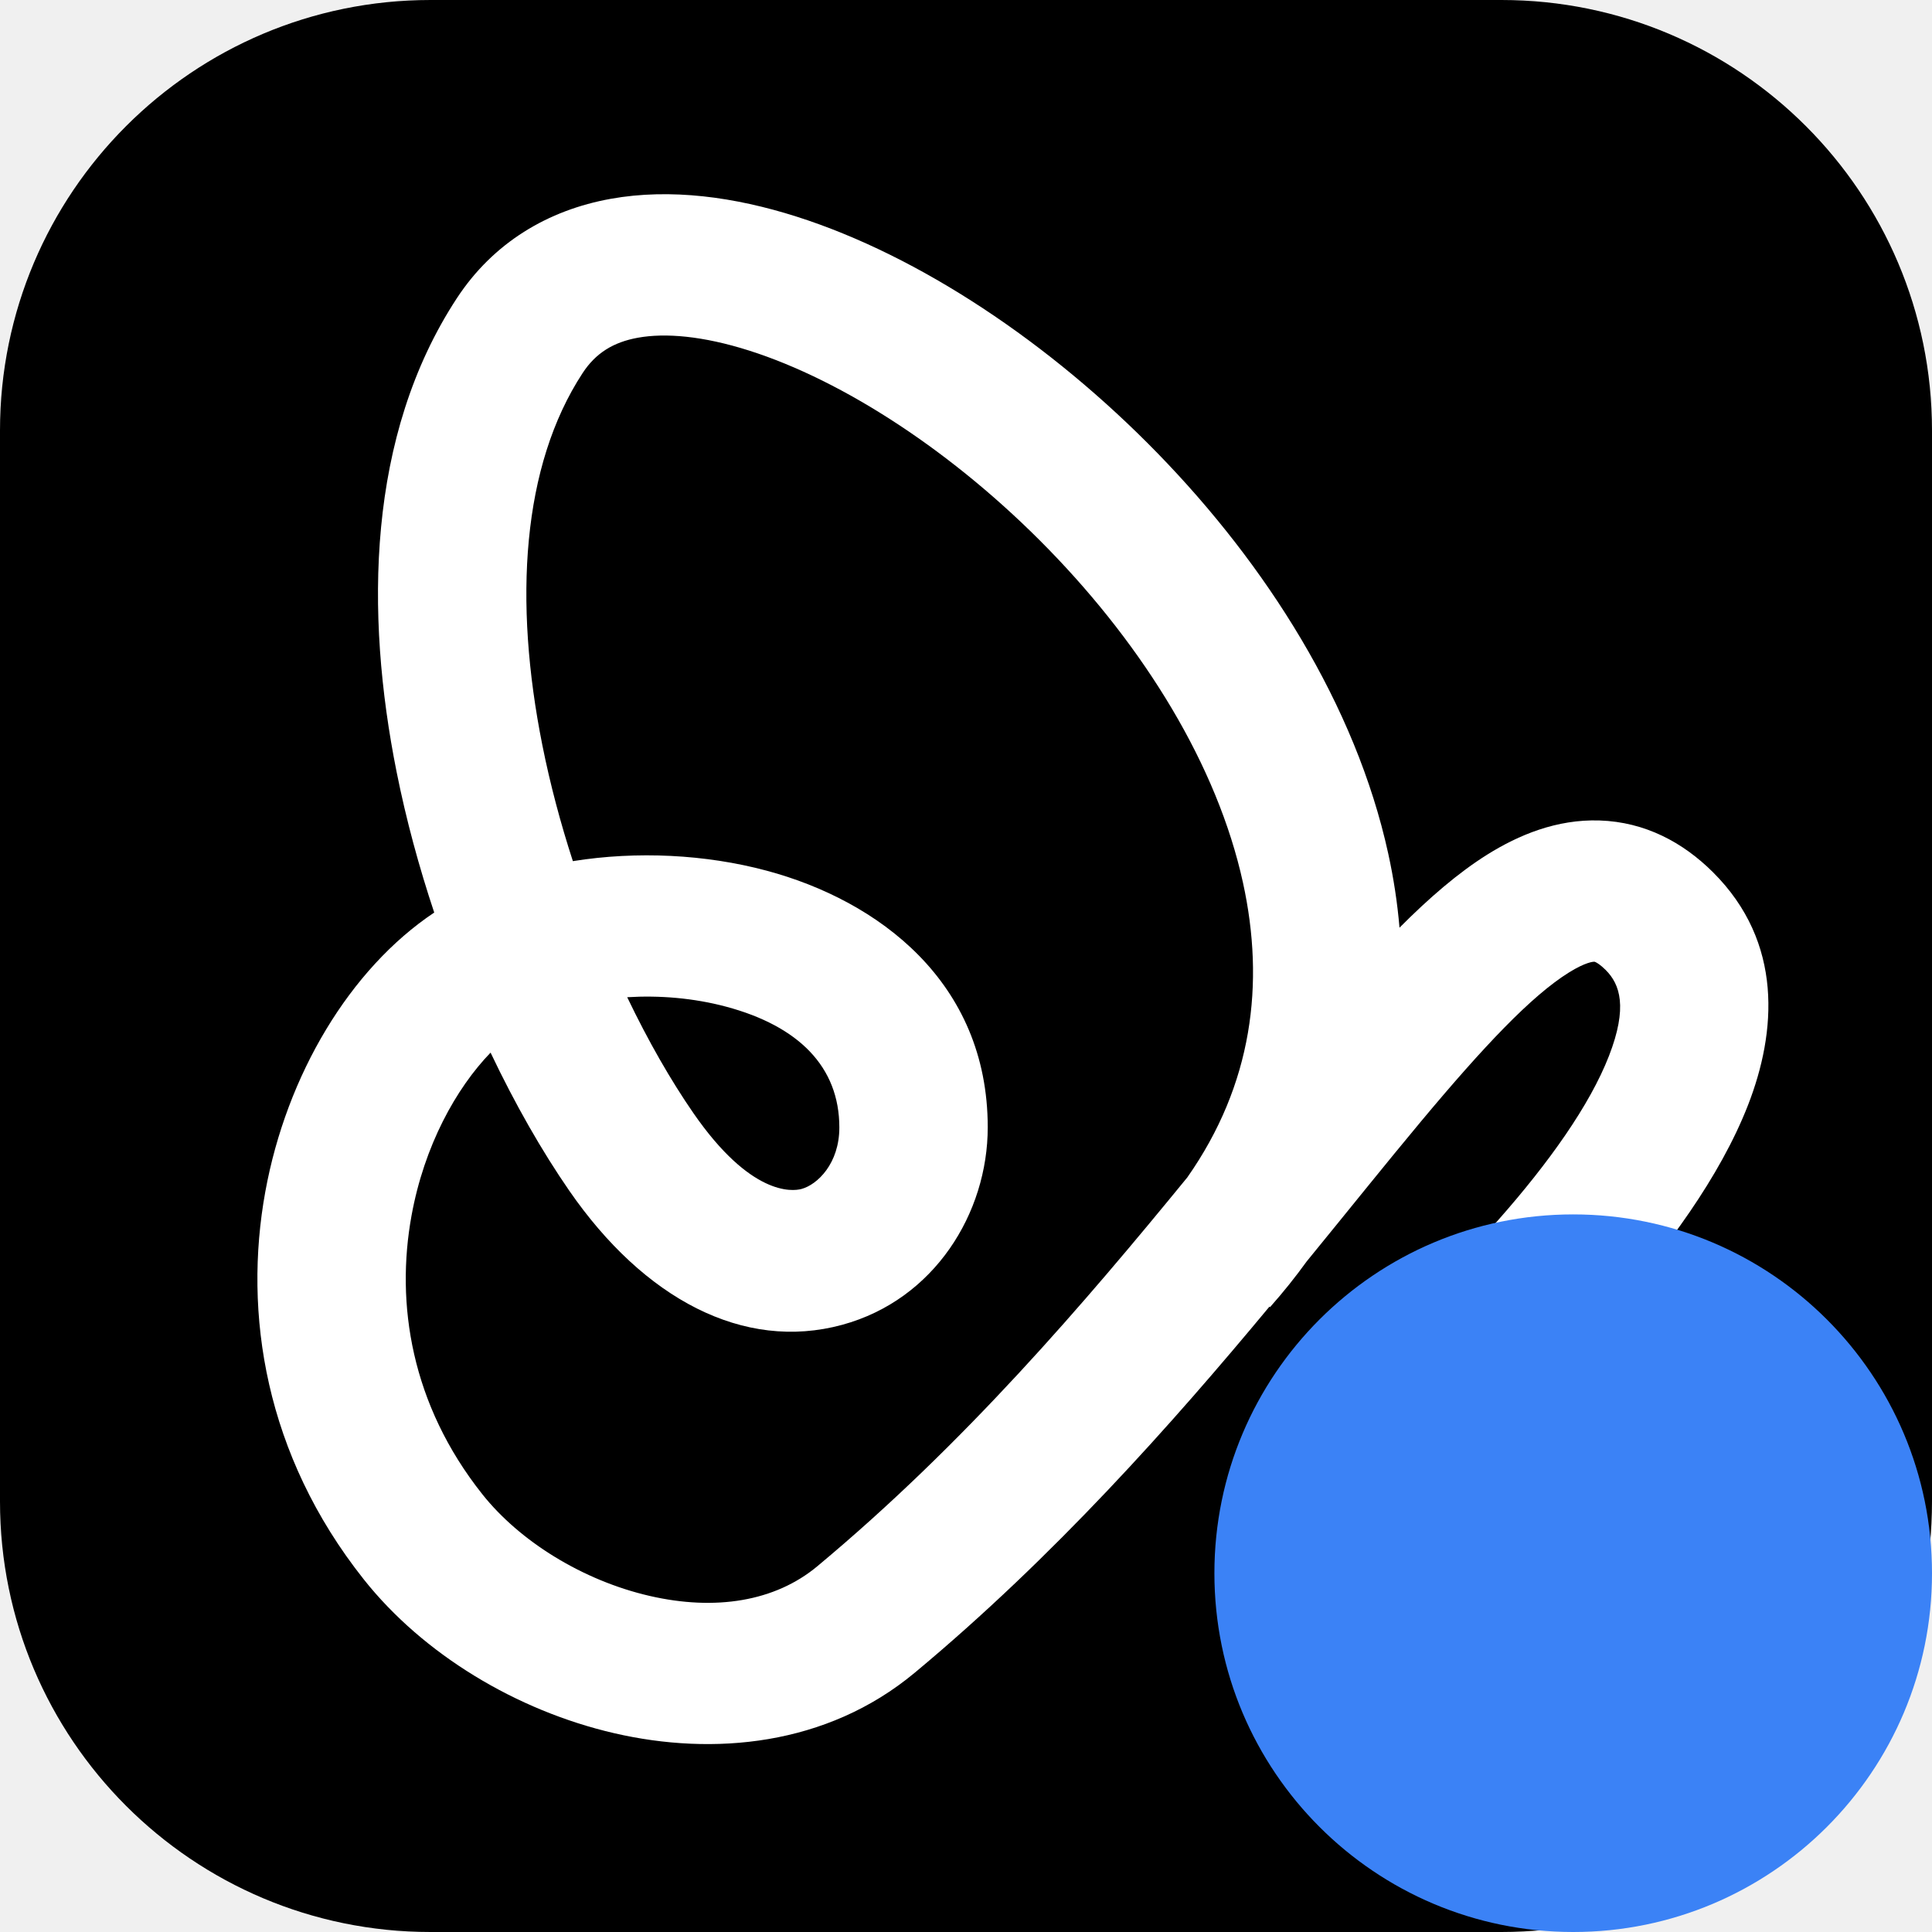
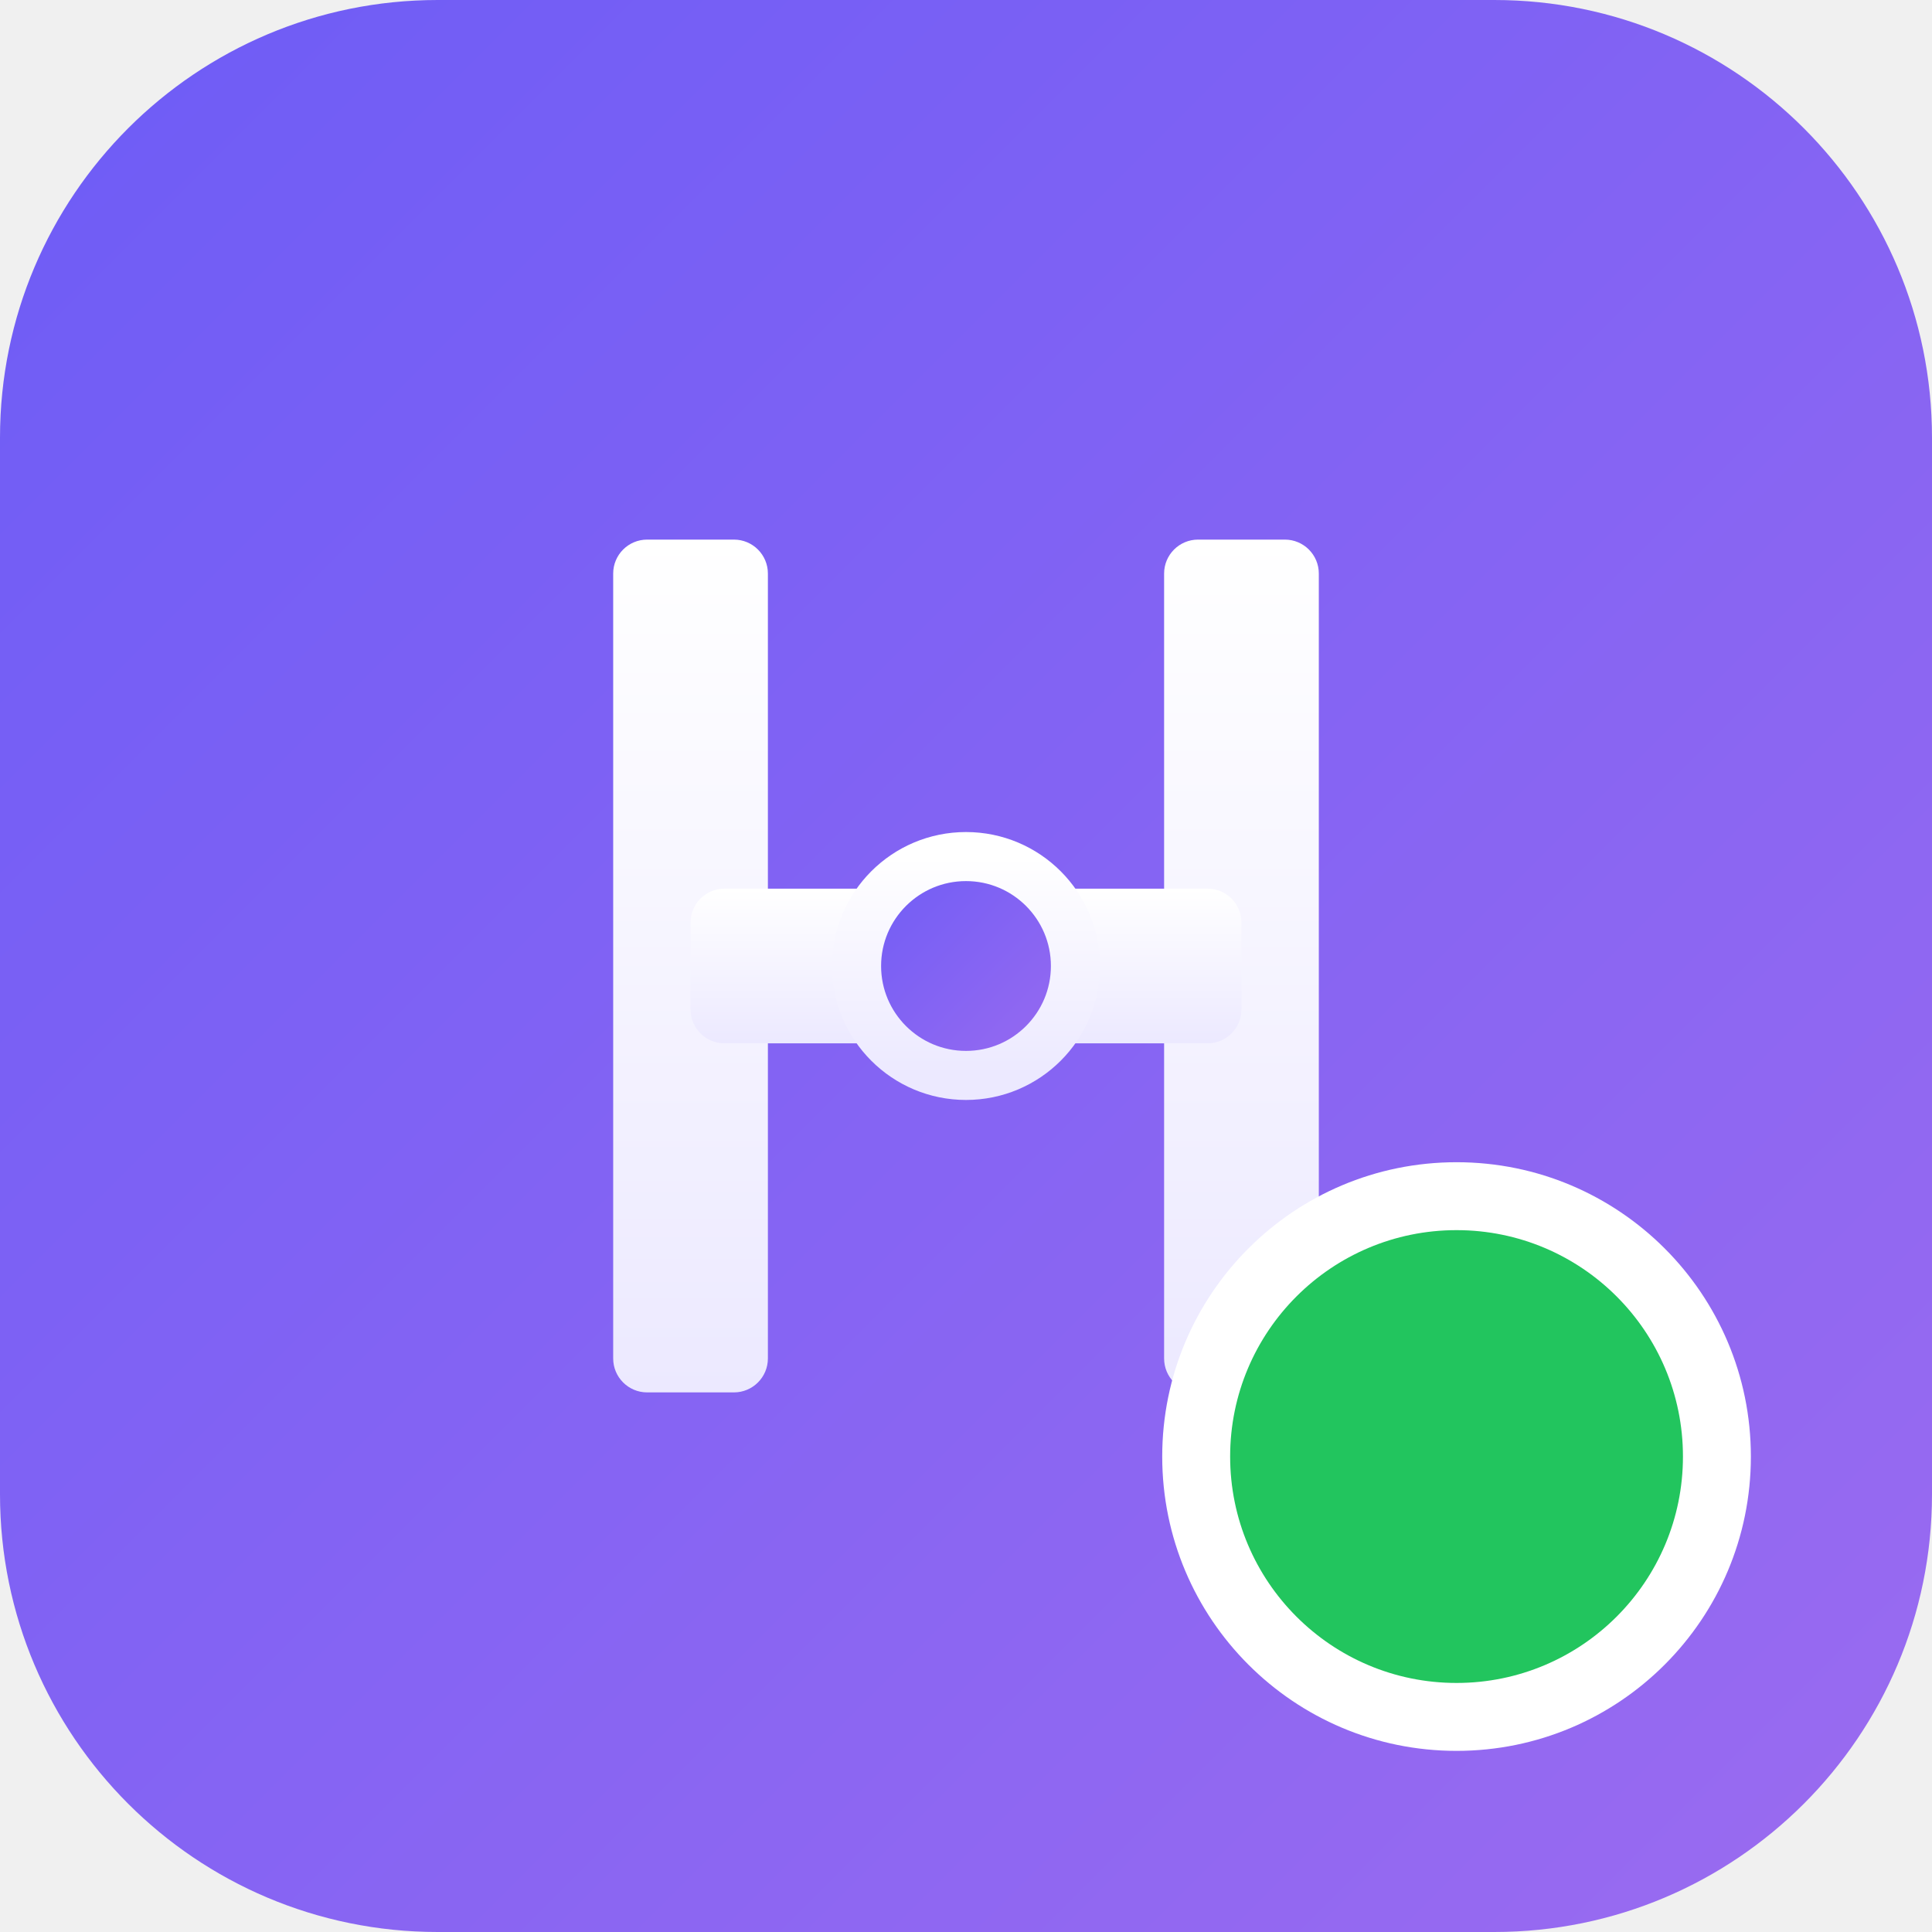
- <svg xmlns="http://www.w3.org/2000/svg" width="48" height="48" viewBox="0 0 700 700" fill="none">
-   <rect width="700" height="700" rx="156" fill="black" />
-   <path transform="translate(350,350) scale(1.05) translate(-350,-350)" d="M291.495 91.399C333.897 104.892 379.155 135.075 416.229 173.191C453.389 211.394 484.429 259.725 495.708 311.251C497.555 319.693 498.865 328.216 499.586 336.776C509.755 326.554 519.867 317.815 529.89 311.547C540.647 304.821 553.808 299.297 568.641 299.785C584.29 300.299 597.395 307.326 607.747 317.632C632.173 341.947 629.612 372.898 619.872 397.936C610.185 422.833 591.557 447.826 572.732 469.124C553.591 490.78 532.713 510.308 516.779 524.318C508.775 531.355 501.936 537.073 497.07 541.052C494.635 543.043 492.689 544.603 491.334 545.679C490.657 546.217 490.126 546.635 489.756 546.926C489.571 547.071 489.425 547.184 489.321 547.265C489.269 547.305 489.227 547.338 489.196 547.362C489.181 547.374 489.168 547.385 489.157 547.393C489.153 547.397 489.147 547.401 489.144 547.403C489.134 547.4 488.837 547.06 473.001 528.499L489.135 547.411C478.157 555.911 462.033 554.334 453.122 543.89C444.213 533.448 445.887 518.094 456.861 509.592C456.863 509.591 456.865 509.588 456.869 509.586C456.88 509.577 456.902 509.561 456.933 509.536C456.997 509.487 457.101 509.404 457.245 509.292C457.533 509.066 457.979 508.715 458.569 508.247C459.749 507.31 461.506 505.901 463.742 504.073C468.216 500.414 474.589 495.088 482.073 488.508C497.114 475.284 516.315 457.282 533.578 437.75C551.157 417.862 565.26 398.01 571.859 381.048C578.403 364.227 575.681 356.302 570.724 351.367C568.928 349.579 567.744 348.902 567.267 348.676C566.888 348.496 566.811 348.52 566.804 348.52C566.605 348.513 563.971 348.537 557.953 352.3C545.161 360.299 528.815 377.492 506.807 403.867C494.927 418.106 481.871 434.435 467.547 451.957C463.709 457.28 459.503 462.538 454.91 467.717L454.702 467.549C420.808 508.347 380.37 553.856 332.335 593.848C301.853 619.226 262.656 622.597 228.642 614.743C194.834 606.936 162.658 587.448 142.217 561.686C108.054 518.631 100.57 469.801 108.223 427.836C115.56 387.606 137.391 351.005 166.502 331.557C161.248 315.813 156.813 299.49 153.519 283.013C142.593 228.368 143.239 167.031 174.28 119.619C186.922 100.31 205.846 89.153 227.387 85.277C248.1 81.55 270.278 84.648 291.495 91.399ZM378.642 206.356C345.773 172.563 307.463 147.917 275.208 137.654C259.096 132.527 246.171 131.514 236.828 133.195C228.314 134.727 222.227 138.497 217.721 145.38C196.712 177.468 193.858 224.004 203.82 273.827C206.532 287.394 210.127 300.834 214.345 313.817C236.45 310.276 260.156 311.463 281.22 317.11C319.621 327.403 357.501 355.419 357.501 405.654C357.501 435.255 339.111 465.136 307.278 473.815C273.211 483.103 238.854 464.822 213.105 427.541C203.716 413.947 194.443 397.766 185.947 379.89C174.028 392.223 163.08 411.953 158.673 436.118C153.128 466.518 158.514 501.286 183.085 532.253C195.993 548.522 217.742 562.031 240.771 567.349C263.594 572.619 284.147 569.24 298.664 557.154C349.383 514.927 390.709 466.547 426.366 422.952C448.879 390.86 453.195 356.06 445.578 321.265C436.703 280.718 411.425 240.06 378.642 206.356ZM306.296 405.722C306.296 384.769 292.223 370.736 267.284 364.051C256.012 361.03 244.156 360.087 233.095 360.771C240.361 375.935 248.168 389.513 255.897 400.704C275.647 429.298 289.989 427.822 293.247 426.934C298.737 425.437 306.296 418.161 306.296 405.722Z" fill="white" />
-   <circle cx="570" cy="570" r="130" fill="#3b82f6" />
+ <svg xmlns="http://www.w3.org/2000/svg" width="1024" height="1024" viewBox="0 0 1024 1024">
+   <defs>
+     <linearGradient id="bg" x1="0" y1="0" x2="1" y2="1">
+       <stop offset="0" stop-color="#6D5CF6" />
+       <stop offset="1" stop-color="#9B6BF0" />
+     </linearGradient>
+     <linearGradient id="sh" x1="0" y1="0" x2="0" y2="1">
+       <stop offset="0" stop-color="#FFFFFF" />
+       <stop offset="1" stop-color="#ECE9FF" />
+     </linearGradient>
+   </defs>
+   <rect x="0" y="0" width="1024" height="1024" rx="232" ry="232" fill="url(#bg)" />
+   <g fill="url(#sh)">
+     <rect x="325.00" y="286" width="82" height="452" rx="18" />
+     <rect x="617.00" y="286" width="82" height="452" rx="18" />
+     <rect x="366.00" y="471.00" width="292.00" height="82" rx="18" />
+   </g>
+   <circle cx="512.0" cy="512.0" r="58" fill="url(#bg)" />
+   <circle cx="512.0" cy="512.0" r="58" fill="none" stroke="url(#sh)" stroke-width="26" />
+   <circle cx="772" cy="772" r="156" fill="#FFFFFF" />
+   <circle cx="772" cy="772" r="120" fill="#22C55E" />
</svg>
